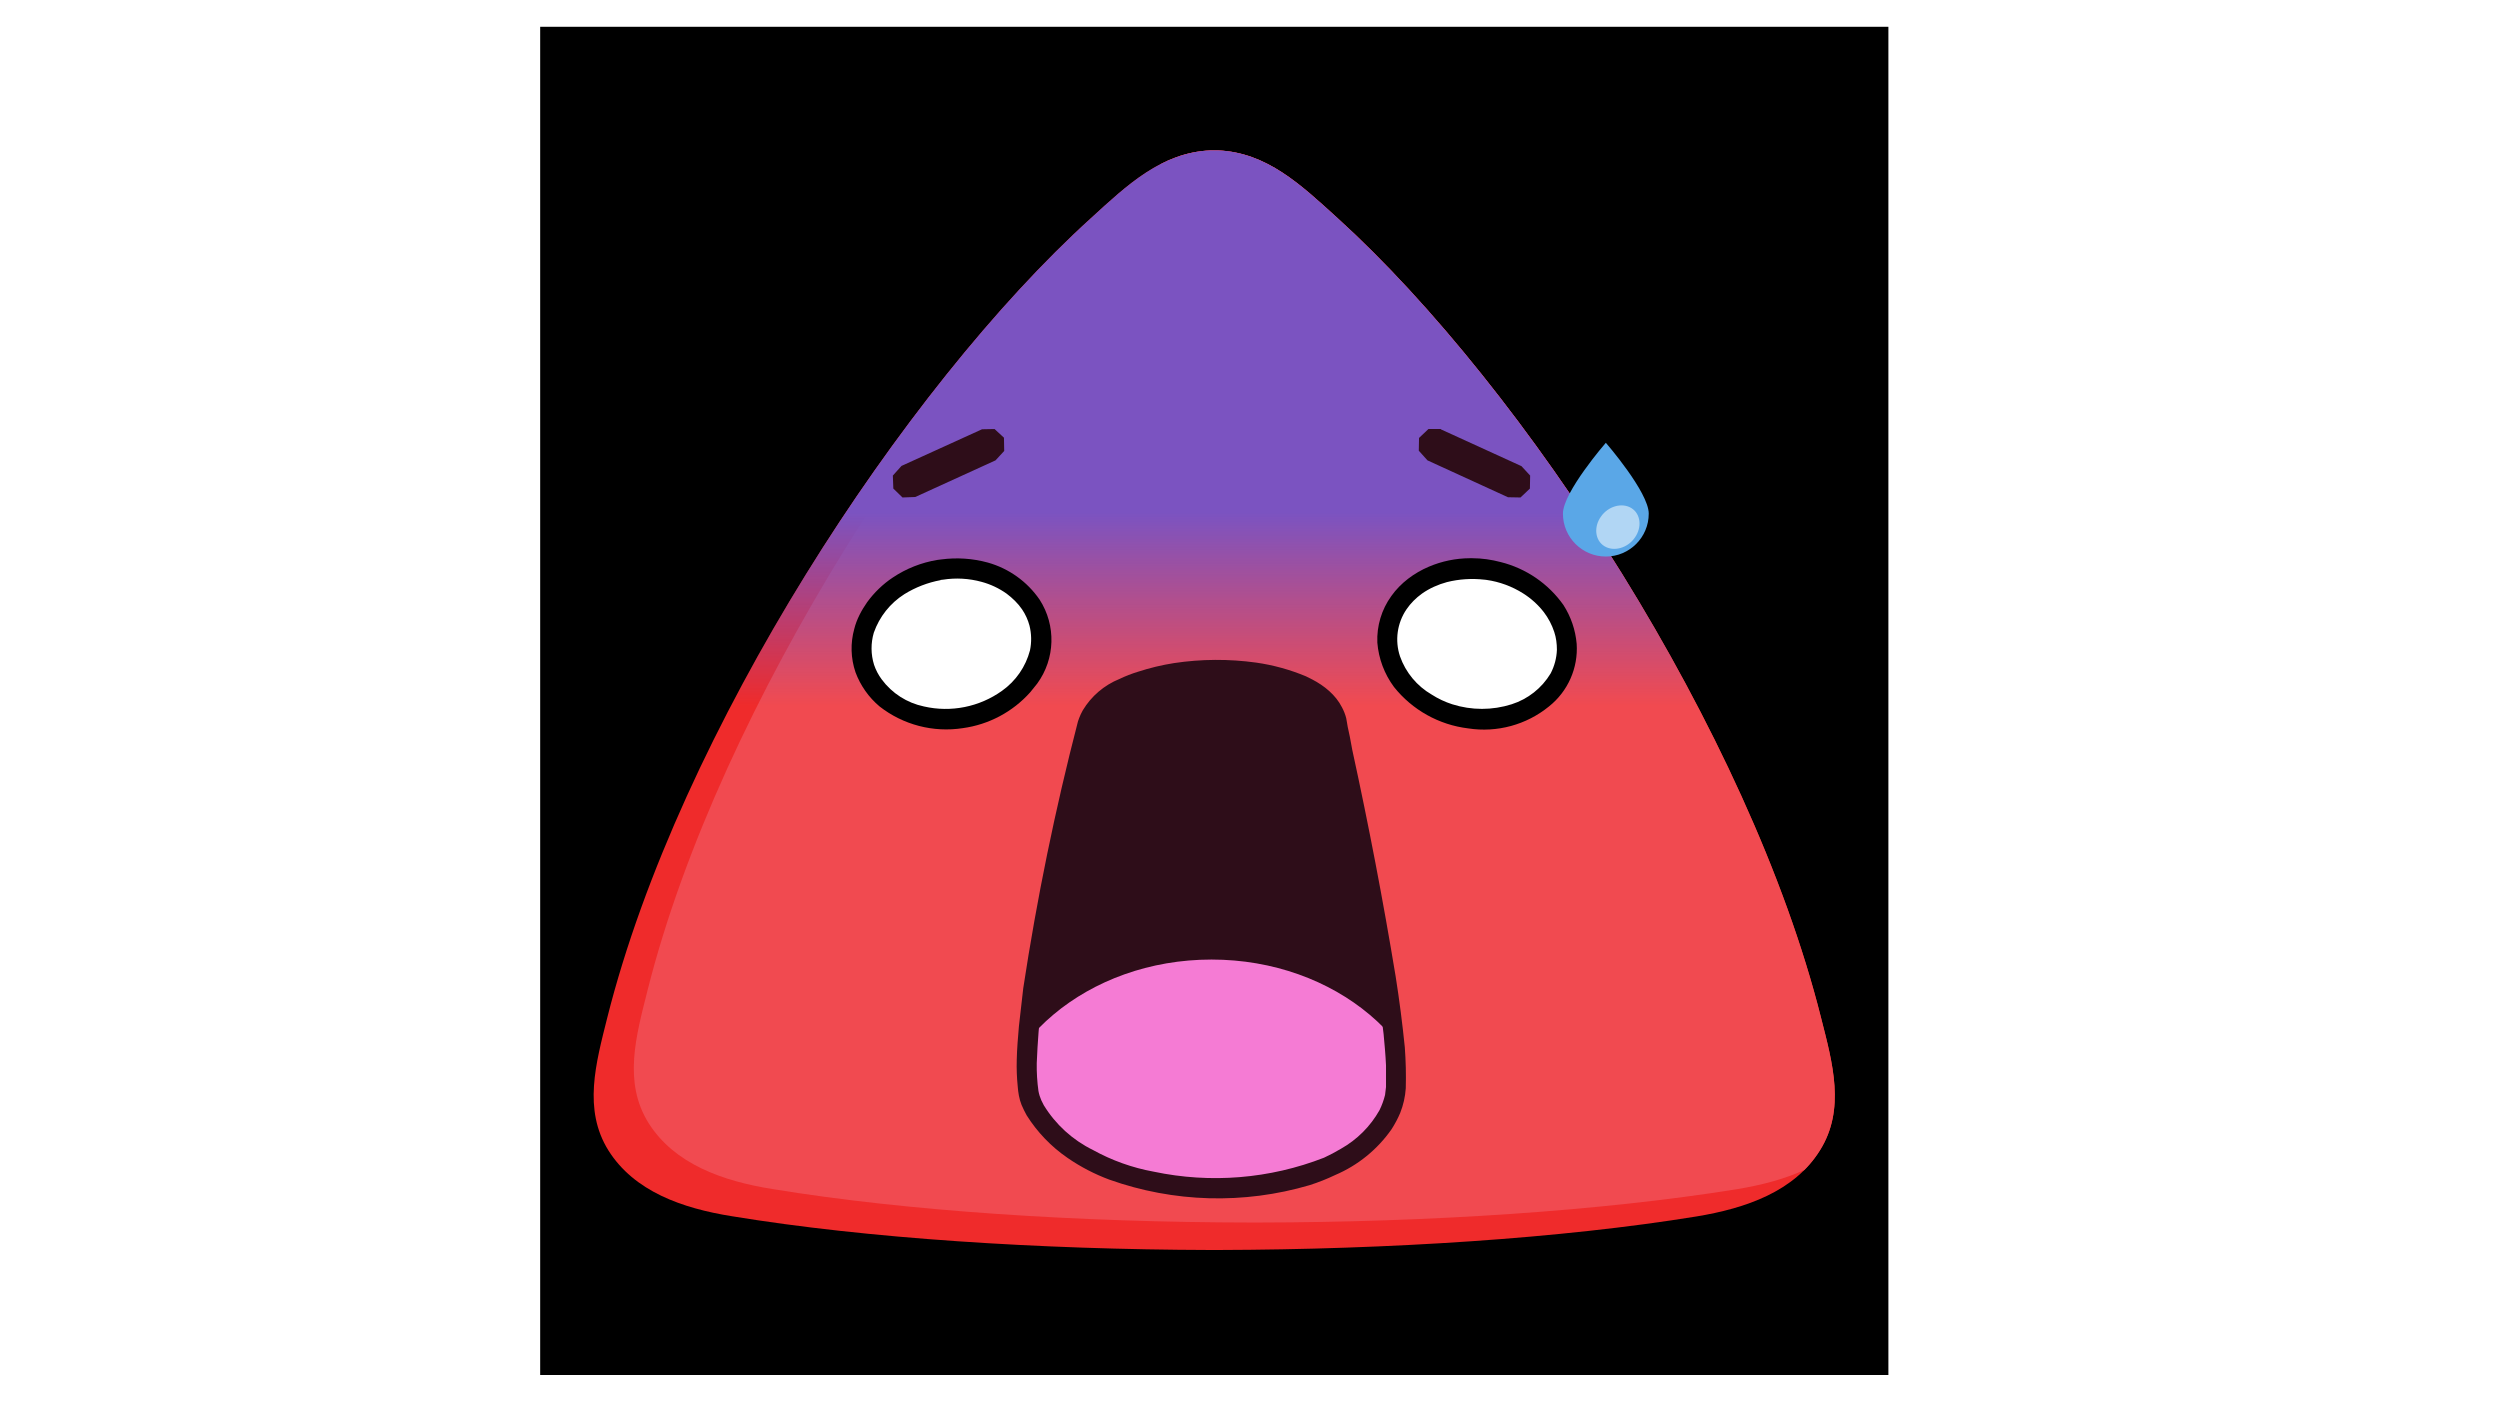
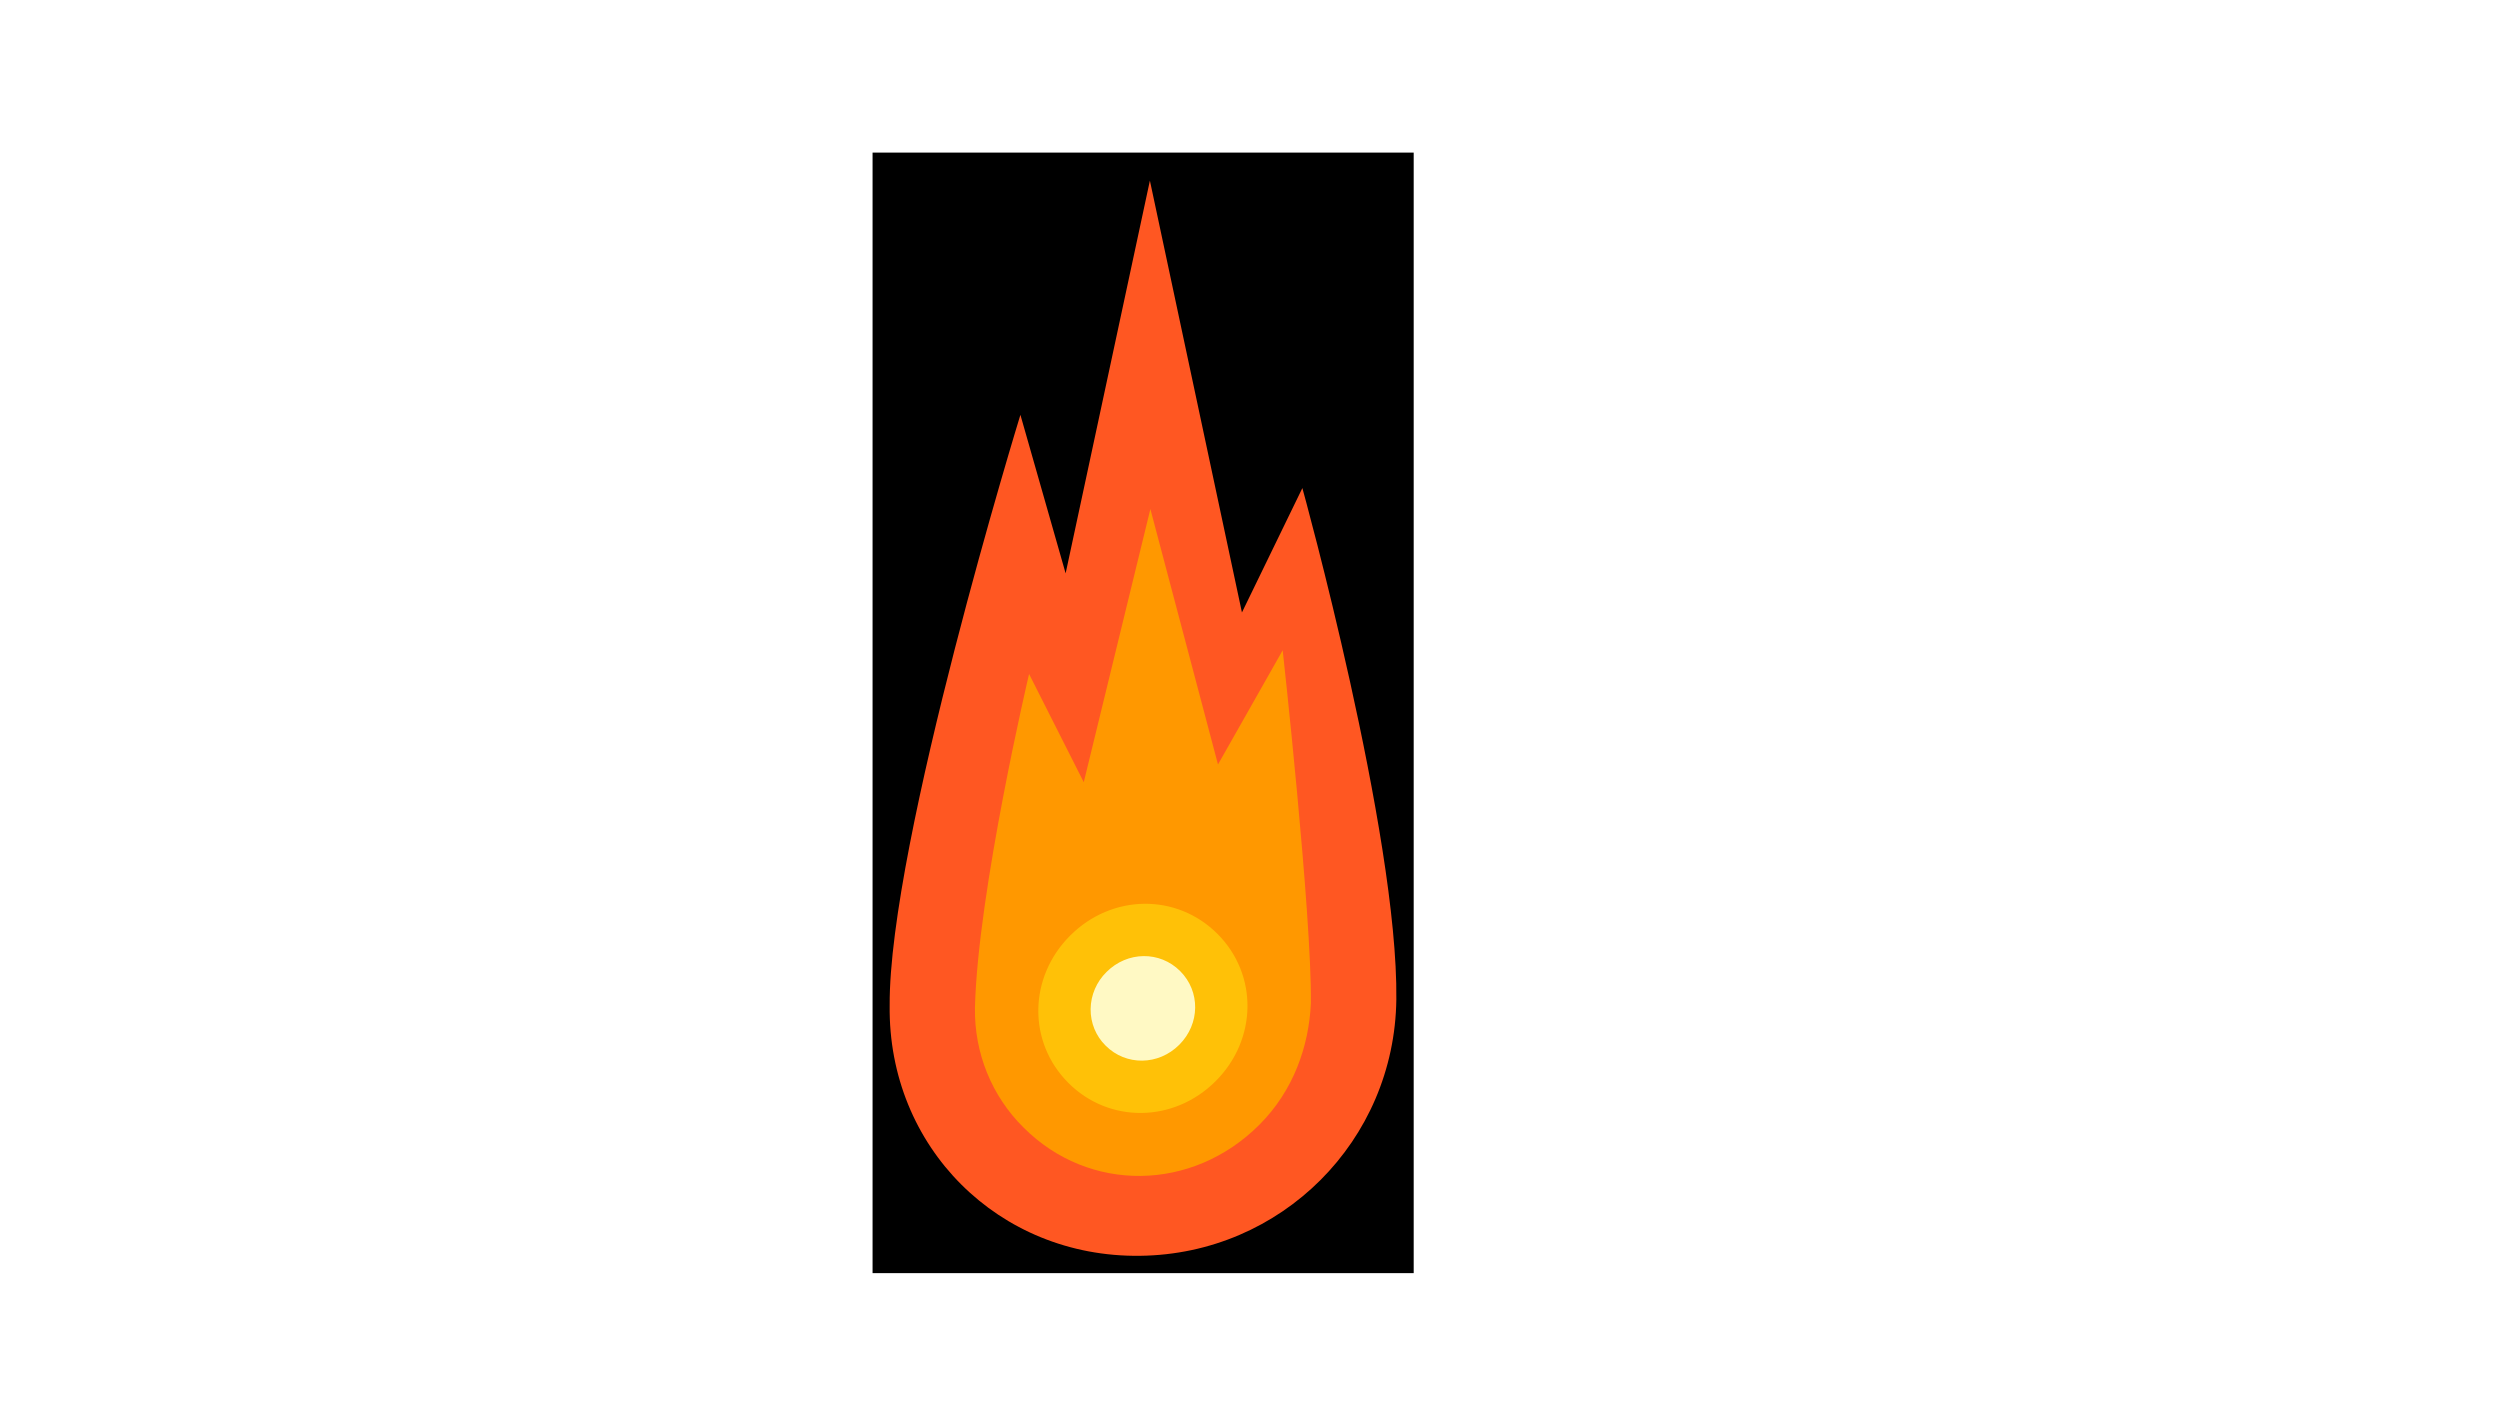
<svg xmlns="http://www.w3.org/2000/svg" style="isolation:isolate" viewBox="0 0 560 315" width="560" height="315">
  <defs>
-     <clipPath id="_clipPath_UAqmutfjAovfI725c2H5D5me56LCmysM">
+     <clipPath id="_clipPath_VsIZW0NGwFLsHuYCWKmIzNN3pCUWzAmX">
      <rect width="560" height="315" />
    </clipPath>
  </defs>
-   <g clip-path="url(#_clipPath_UAqmutfjAovfI725c2H5D5me56LCmysM)">
-     <rect x="121" y="6" width="302" height="302" transform="matrix(1,0,0,1,0,0)" fill="rgb(0,0,0)" />
+   <g clip-path="url(#_clipPath_VsIZW0NGwFLsHuYCWKmIzNN3pCUWzAmX)">
+     <rect x="195.455" y="34.182" width="121.212" height="251" transform="matrix(1,0,0,1,0,0)" fill="rgb(0,0,0)" />
    <g>
-       <path d=" M 271.969 33.687 L 272.833 33.687 C 283.794 34.173 291.353 41.354 299.668 48.913 C 341.458 86.869 391.833 163.97 407.922 228.005 C 410.514 238.156 413.429 248.522 407.652 257.701 C 401.929 266.88 391.131 270.659 379.954 272.495 C 349.718 277.408 311.222 279.892 272.833 280 L 271.16 280 C 232.771 279.892 194.22 277.408 163.985 272.441 C 152.808 270.659 142.064 266.88 136.287 257.701 C 130.564 248.522 133.479 238.156 136.017 228.005 C 152.106 163.97 202.481 86.869 244.325 48.913 C 252.586 41.354 260.199 34.173 271.16 33.687 L 271.969 33.687 Z " fill-rule="evenodd" fill="rgb(239,43,43)" />
-       <clipPath id="_clipPath_IesvTggFRdxVM0t1btmZbYLxOvnV6Vgt">
-         <path d=" M 271.969 33.687 L 272.833 33.687 C 283.794 34.173 291.353 41.354 299.668 48.913 C 341.458 86.869 391.833 163.97 407.922 228.005 C 410.514 238.156 413.429 248.522 407.652 257.701 C 401.929 266.88 391.131 270.659 379.954 272.495 C 349.718 277.408 311.222 279.892 272.833 280 L 271.16 280 C 232.771 279.892 194.22 277.408 163.985 272.441 C 152.808 270.659 142.064 266.88 136.287 257.701 C 130.564 248.522 133.479 238.156 136.017 228.005 C 152.106 163.97 202.481 86.869 244.325 48.913 C 252.586 41.354 260.199 34.173 271.16 33.687 L 271.969 33.687 Z " fill-rule="evenodd" fill="rgb(255,255,255)" />
-       </clipPath>
-       <g clip-path="url(#_clipPath_IesvTggFRdxVM0t1btmZbYLxOvnV6Vgt)">
-         <g>
-           <path d=" M 280.986 27.586 L 281.85 27.586 C 292.811 28.072 300.369 35.253 308.63 42.758 C 350.528 80.768 400.849 157.869 416.939 221.904 C 419.531 232.001 422.446 242.421 416.669 251.6 C 410.946 260.779 400.147 264.558 388.971 266.394 C 358.735 271.253 320.239 273.791 281.85 273.845 L 280.176 273.845 C 241.788 273.791 203.237 271.307 173.001 266.34 C 161.825 264.558 151.081 260.725 145.303 251.6 C 139.526 242.421 142.496 232.001 145.033 221.904 C 161.123 157.869 211.498 80.768 253.342 42.758 C 261.603 35.253 269.216 28.072 280.176 27.586 L 280.716 27.586 C 280.806 27.583 280.896 27.583 280.986 27.586 Z " fill-rule="evenodd" fill="rgb(241,74,80)" />
-           <linearGradient id="_lgradient_0" x1="0.579" y1="0.477" x2="0.579" y2="0.713" gradientTransform="matrix(258.731,0,0,183.574,139.094,27.208)" gradientUnits="userSpaceOnUse">
-             <stop offset="0%" stop-opacity="1" style="stop-color:rgb(123,83,193)" />
-             <stop offset="100%" stop-opacity="0" style="stop-color:rgb(123,83,193)" />
-           </linearGradient>
-           <path d=" M 139.094 208.946 C 139.094 208.946 277.153 97.884 380.062 210.782 L 397.826 167.588 C 385.569 109.546 356.252 62.033 309.062 27.208 L 221.757 40.49 C 178.023 50.586 144.008 66.406 147.517 104.417 L 139.094 208.946 Z " fill-rule="evenodd" fill="url(#_lgradient_0)" />
-         </g>
-       </g>
-       <path d=" M 243.677 162.027 C 248.537 146.477 296.698 145.829 299.506 162.027 C 301.449 173.203 316.027 235.834 312.032 247.227 C 303.285 272.387 243.623 272.765 231.097 247.227 C 225.86 236.428 240.276 172.825 243.677 162.027 Z " fill-rule="evenodd" fill="rgb(46,13,25)" />
-       <clipPath id="_clipPath_Cq8hOLItGooPnGl54cCXhSUmXCEcibRm">
-         <path d=" M 243.677 162.027 C 248.537 146.477 296.698 145.829 299.506 162.027 C 301.449 173.203 316.027 235.834 312.032 247.227 C 303.285 272.387 243.623 272.765 231.097 247.227 C 225.86 236.428 240.276 172.825 243.677 162.027 Z " fill-rule="evenodd" fill="rgb(255,255,255)" />
-       </clipPath>
-       <g clip-path="url(#_clipPath_Cq8hOLItGooPnGl54cCXhSUmXCEcibRm)">
-         <g>
-           <ellipse vector-effect="non-scaling-stroke" cx="271.376" cy="257.107" rx="50.105" ry="42.168" fill="rgb(245,123,212)" />
-         </g>
-       </g>
-       <path d=" M 245.729 162.945 C 244.65 166.428 243.731 169.959 242.976 173.527 C 238.968 190.304 235.743 207.258 233.311 224.334 C 232.773 228.926 232.413 233.536 232.231 238.156 C 232.198 240.232 232.324 242.308 232.609 244.365 C 232.739 245.091 232.957 245.798 233.257 246.471 L 233.797 247.551 C 236.439 251.877 240.26 255.36 244.811 257.593 C 249.053 259.941 253.648 261.582 258.417 262.452 C 271.175 265.148 284.442 264.06 296.59 259.321 C 297.884 258.722 299.146 258.055 300.369 257.323 C 303.985 255.288 306.973 252.3 309.008 248.684 C 309.542 247.598 309.958 246.458 310.25 245.283 L 310.466 243.501 L 310.466 238.642 C 310.358 236.266 310.142 233.945 309.926 231.623 C 309.602 228.923 309.278 226.17 308.846 223.416 C 307.96 217.242 306.952 211.085 305.823 204.951 C 304.473 197.77 303.069 190.535 301.557 183.354 L 298.318 167.858 C 297.91 165.862 297.514 163.865 297.13 161.865 C 296.803 160.706 296.191 159.647 295.348 158.787 C 294.192 157.586 292.818 156.615 291.299 155.926 C 289.453 154.991 287.492 154.301 285.468 153.874 C 277.657 152.149 269.58 152.002 261.711 153.442 C 258.298 154.118 254.981 155.206 251.83 156.681 C 250.347 157.501 248.969 158.498 247.727 159.651 C 246.906 160.485 246.263 161.477 245.837 162.567 C 245.837 162.783 245.837 162.783 245.729 162.945 Z  M 241.734 160.839 C 241.95 160.299 242.22 159.651 242.544 159.111 C 244.447 155.945 247.327 153.481 250.75 152.092 C 252.093 151.448 253.483 150.906 254.908 150.472 C 257.554 149.608 260.253 148.961 263.007 148.529 C 269.089 147.616 275.271 147.579 281.364 148.421 C 285.205 148.97 288.96 150.004 292.541 151.498 L 293.944 152.2 C 296.644 153.604 299.182 155.656 300.585 158.409 C 301.011 159.194 301.337 160.028 301.557 160.893 L 301.773 162.135 L 301.881 162.783 L 302.367 165.05 L 302.907 167.966 C 306.581 184.797 309.821 201.721 312.626 218.719 C 313.457 223.99 314.142 229.283 314.677 234.592 C 314.904 237.646 314.976 240.71 314.893 243.771 C 314.769 245.66 314.35 247.518 313.652 249.278 C 313.112 250.574 312.464 251.762 311.708 252.95 C 308.542 257.487 304.164 261.042 299.074 263.208 C 297.22 264.095 295.308 264.852 293.35 265.476 C 278.639 269.81 262.932 269.376 248.483 264.234 C 245.181 263.006 242.043 261.374 239.142 259.375 C 235.462 256.85 232.338 253.597 229.963 249.818 C 229.548 249.063 229.17 248.288 228.83 247.497 C 228.29 246.147 228.074 244.743 227.966 243.339 C 227.77 241.384 227.697 239.418 227.75 237.454 C 227.804 234.916 228.02 232.433 228.236 229.895 L 229.208 221.364 C 232.267 201.244 236.358 181.295 241.464 161.595 L 241.734 160.839 Z  M 224.888 98.046 L 224.888 98.1 L 224.942 101.015 L 222.998 103.121 L 205.019 111.328 L 202.157 111.436 L 200.106 109.438 L 199.998 106.523 L 201.941 104.363 L 219.975 96.156 L 222.782 96.102 L 224.888 98.046 Z  M 322.722 96.156 L 340.81 104.417 L 342.753 106.523 L 342.699 109.384 L 342.699 109.438 L 340.594 111.436 L 337.786 111.382 L 319.753 103.121 L 317.809 100.961 L 317.863 98.1 L 319.969 96.102 L 322.776 96.102 L 322.722 96.156 Z " fill="rgb(46,13,25)" />
-       <path d=" M 210.634 127.634 C 221.649 125.906 231.691 131.953 233.095 141.078 C 234.445 150.256 226.616 159.057 215.601 160.785 C 204.587 162.513 194.544 156.465 193.141 147.341 C 191.791 138.162 199.62 129.361 210.634 127.634 Z " fill-rule="evenodd" fill="rgb(255,255,255)" />
-       <path d=" M 210.688 129.955 C 207.818 130.49 205.073 131.552 202.589 133.087 C 199.396 135.112 196.98 138.156 195.732 141.726 C 195.043 144.072 195.061 146.57 195.786 148.907 C 196.185 150.089 196.768 151.2 197.514 152.2 C 199.816 155.306 203.178 157.458 206.963 158.247 C 213.027 159.639 219.398 158.361 224.456 154.738 C 227.547 152.546 229.765 149.334 230.719 145.667 C 231.096 143.846 231.059 141.964 230.611 140.16 C 230.265 138.85 229.699 137.609 228.938 136.488 C 228.02 135.139 226.778 133.951 225.482 132.979 C 223.782 131.771 221.881 130.875 219.867 130.333 C 217.054 129.562 214.11 129.397 211.228 129.847 L 210.688 129.901 L 210.688 129.955 Z  M 210.85 125.312 C 214.336 124.847 217.879 125.085 221.271 126.014 C 225.994 127.34 230.103 130.283 232.879 134.329 C 236.595 140.103 236.381 147.567 232.339 153.118 L 230.773 155.062 C 226.853 159.458 221.492 162.311 215.655 163.107 C 209.042 164.127 202.3 162.369 197.028 158.247 C 194.595 156.202 192.735 153.56 191.629 150.58 C 190.563 147.442 190.469 144.055 191.359 140.862 C 191.899 138.702 192.979 136.704 194.22 134.923 C 195.786 132.763 197.784 130.819 199.998 129.361 C 203.007 127.349 206.413 126.005 209.986 125.42 L 210.85 125.312 Z " fill="rgb(0,0,0)" />
-       <path d=" M 333.359 127.634 C 322.344 125.906 312.302 131.953 310.898 141.078 C 309.548 150.256 317.377 159.057 328.391 160.785 C 339.406 162.513 349.449 156.465 350.798 147.341 C 352.202 138.162 344.319 129.361 333.359 127.634 Z " fill-rule="evenodd" fill="rgb(255,255,255)" />
-       <path d=" M 329.795 125.042 C 331.955 125.042 334.115 125.366 336.166 125.906 C 341.845 127.326 346.826 130.736 350.204 135.516 C 351.886 138.13 352.905 141.113 353.174 144.209 C 353.536 149.624 351.215 154.872 346.965 158.247 C 341.904 162.372 335.33 164.158 328.877 163.161 C 322.33 162.369 316.356 159.034 312.248 153.874 C 310.101 150.976 308.81 147.534 308.522 143.939 C 308.368 140.213 309.471 136.543 311.654 133.519 C 313.76 130.549 316.783 128.335 320.077 126.932 C 322.981 125.7 326.101 125.058 329.255 125.042 L 329.795 125.042 Z  M 332.495 129.847 C 329.695 129.528 326.861 129.711 324.126 130.387 C 322.128 130.927 320.185 131.791 318.511 132.979 C 317.161 133.951 315.973 135.139 315.055 136.488 C 312.955 139.579 312.416 143.472 313.598 147.017 C 314.873 150.637 317.401 153.682 320.725 155.602 C 322.154 156.517 323.697 157.243 325.314 157.761 C 329.635 159.131 334.275 159.131 338.596 157.761 C 342.256 156.6 345.366 154.142 347.343 150.85 C 348.199 149.213 348.678 147.405 348.747 145.559 C 348.747 144.209 348.585 142.859 348.153 141.564 C 347.63 139.969 346.845 138.473 345.831 137.136 C 344.541 135.472 342.969 134.047 341.188 132.925 C 338.697 131.346 335.9 130.316 332.981 129.901 L 332.549 129.847 L 332.495 129.847 Z " fill="rgb(0,0,0)" />
-       <path d=" M 359.707 99.18 C 359.707 99.18 350.096 110.248 350.096 115.053 C 350.096 120.361 354.399 124.664 359.707 124.664 C 365.015 124.664 369.318 120.361 369.318 115.053 C 369.318 110.248 359.707 99.18 359.707 99.18 Z " fill-rule="evenodd" fill="rgb(90,167,231)" />
-       <path d=" M 365.43 113.812 C 367.536 115.107 367.86 118.131 366.186 120.453 C 364.566 122.774 361.489 123.638 359.383 122.342 C 357.277 121.047 356.953 118.023 358.627 115.701 C 360.247 113.38 363.325 112.516 365.43 113.812 Z " fill-rule="evenodd" fill="rgb(177,214,244)" />
+       <path d=" M 278.194 137.19 L 257.576 40.455 L 238.702 128.431 L 228.571 92.923 C 228.571 92.923 199.057 188.958 199.285 225.227 C 198.894 256.912 223.676 281.693 255.35 281.3 C 287.012 280.933 312.395 255.549 312.779 223.871 C 313.219 186.934 291.731 109.33 291.731 109.33 L 278.194 137.19 Z " fill="rgb(255,87,34)" />
+       <path d=" M 272.83 171.241 L 257.685 114.024 L 242.762 175.217 L 230.513 150.975 C 230.513 150.975 219.04 199.605 218.39 225.668 C 218.21 235.833 222.143 245.541 229.297 252.588 C 243.966 267.258 267.062 266.98 282.088 251.955 C 289.768 244.275 293.186 234.337 293.637 224.771 C 293.875 204.974 287.323 145.665 287.323 145.665 L 272.83 171.241 Z " fill="rgb(255,152,0)" />
+       <path d=" M 239.71 209.577 C 230.361 218.926 230.186 233.444 239.314 242.571 C 248.441 251.699 262.959 251.524 272.308 242.175 C 281.658 232.826 281.832 218.308 272.705 209.181 C 263.577 200.053 249.059 200.227 239.71 209.577 Z " fill="rgb(255,193,7)" />
+       <path d=" M 247.86 217.726 C 245.62 219.927 244.338 222.914 244.301 226.016 C 244.264 229.119 245.475 232.076 247.662 234.224 C 252.219 238.781 259.491 238.693 264.159 234.025 C 268.827 229.357 268.914 222.085 264.357 217.528 C 259.8 212.971 252.528 213.058 247.86 217.726 Z " fill="rgb(255,249,196)" />
    </g>
  </g>
</svg>
